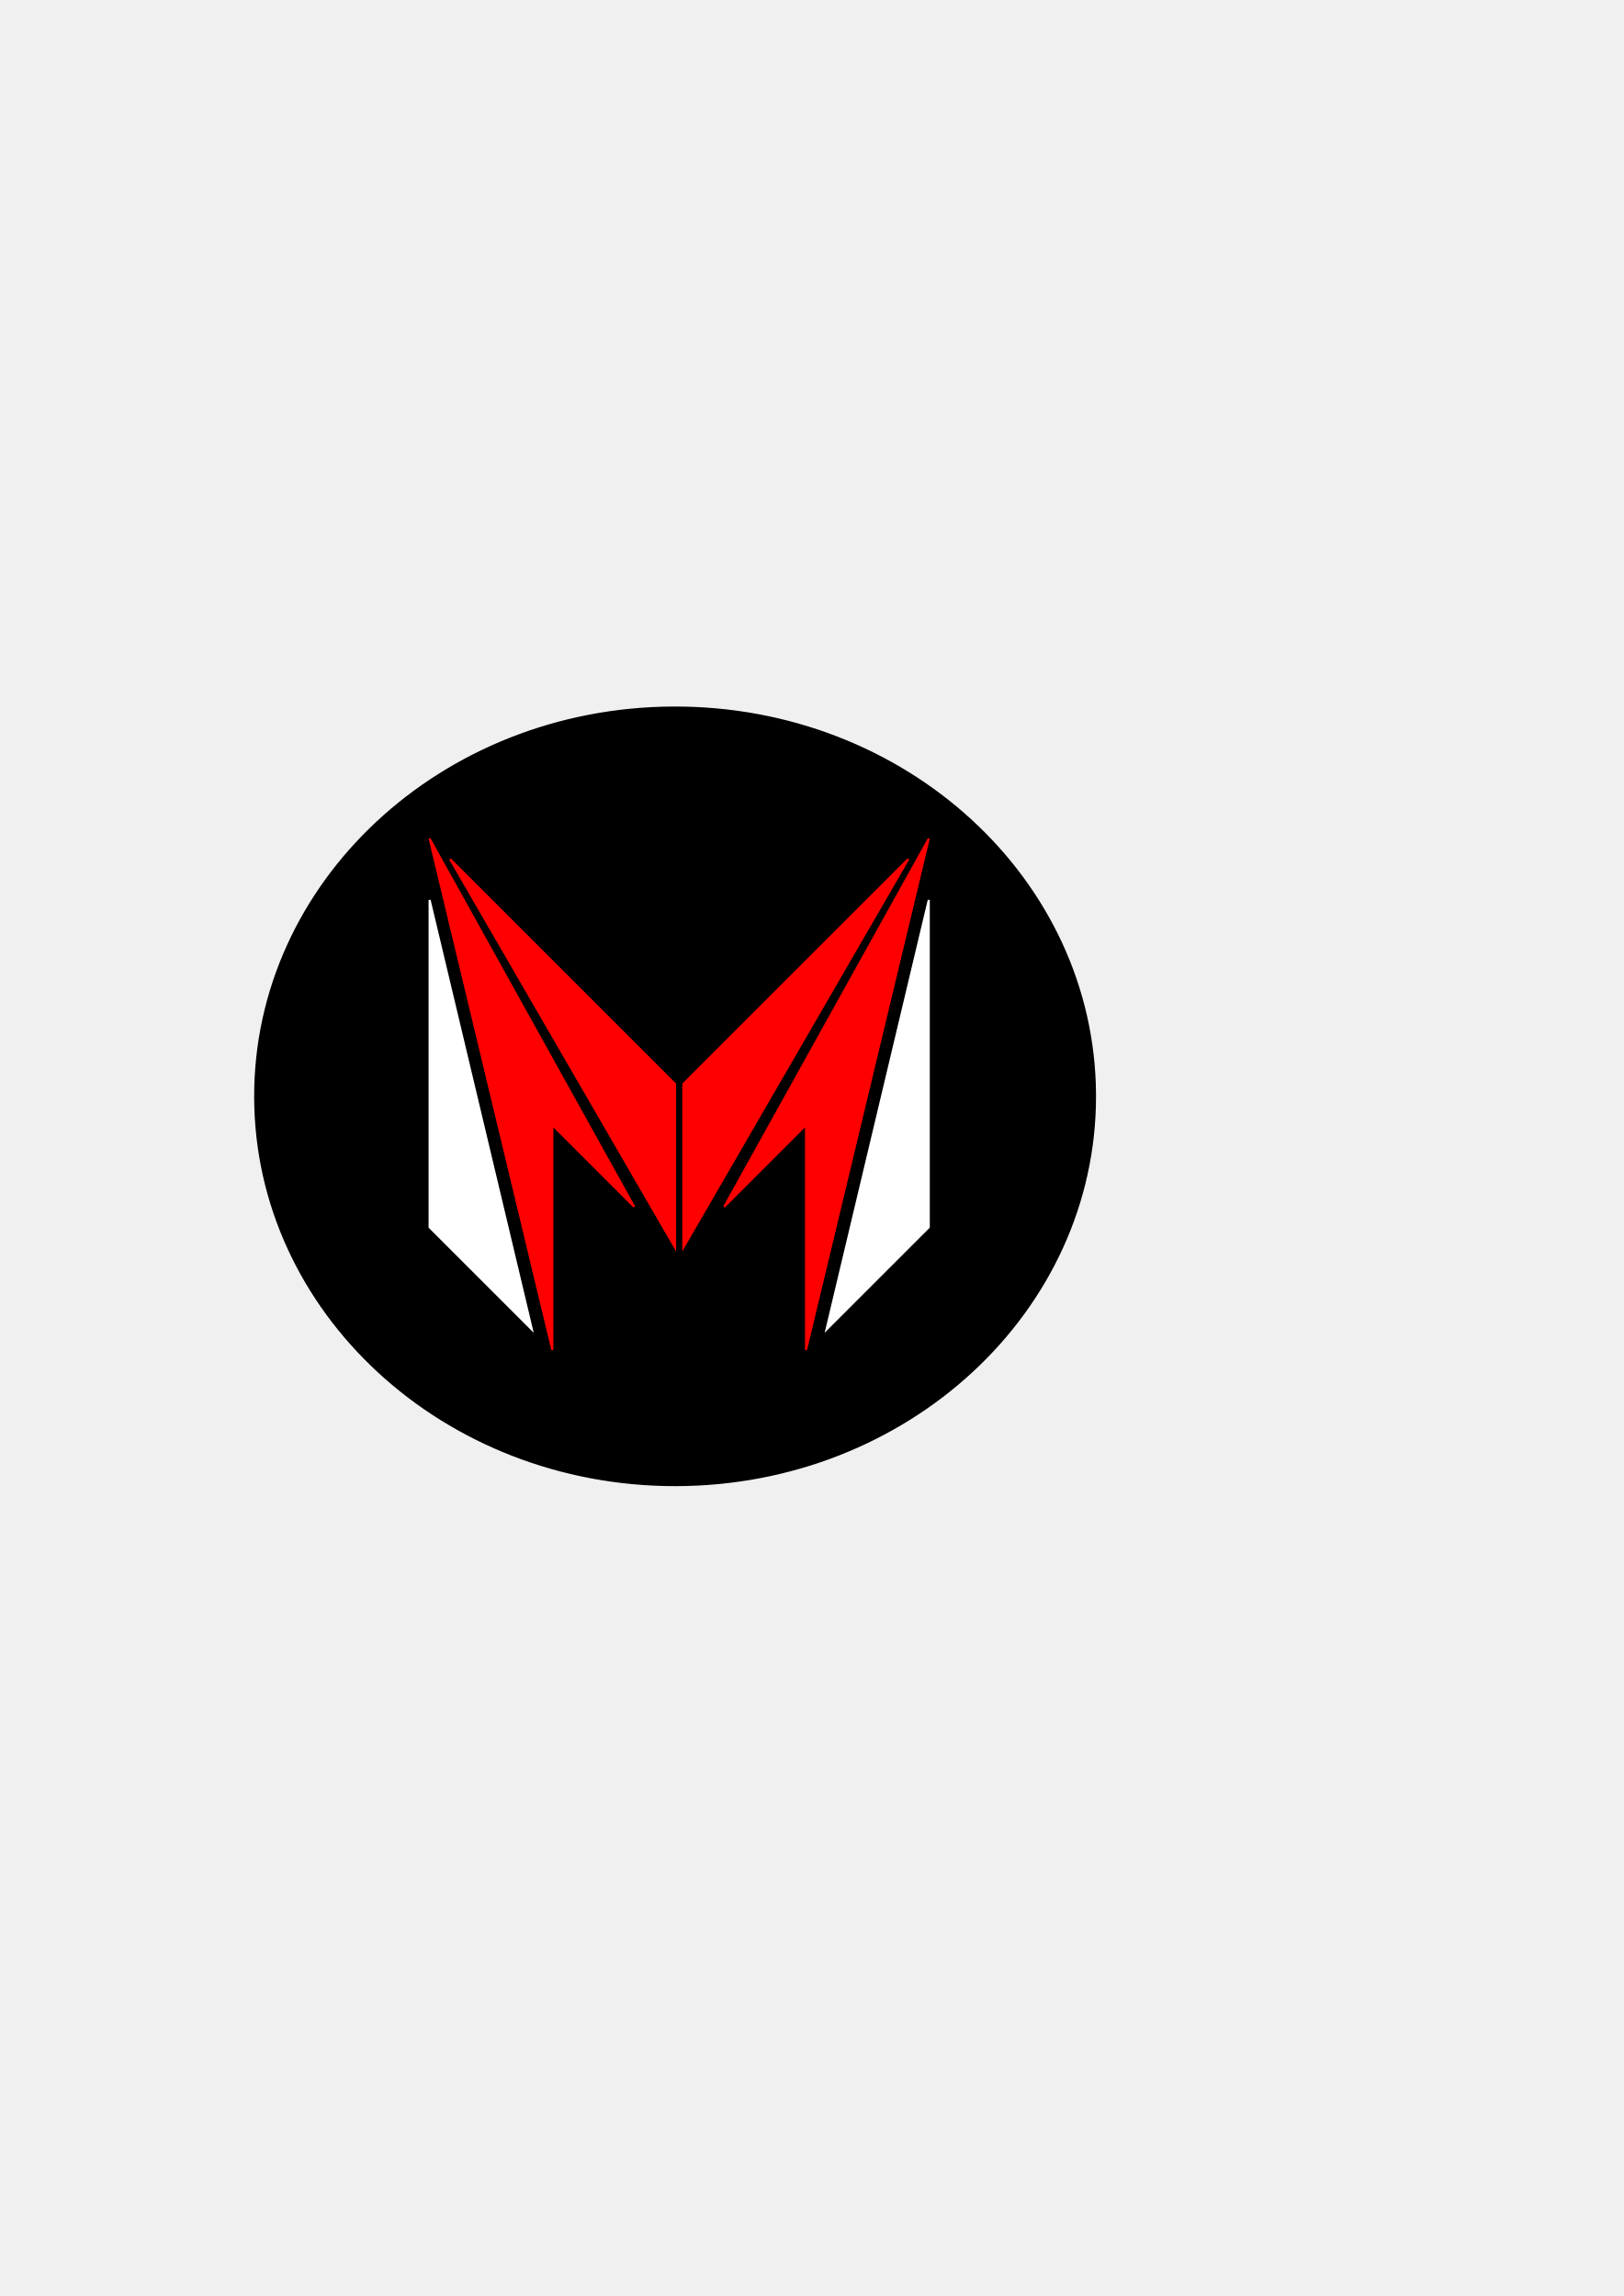
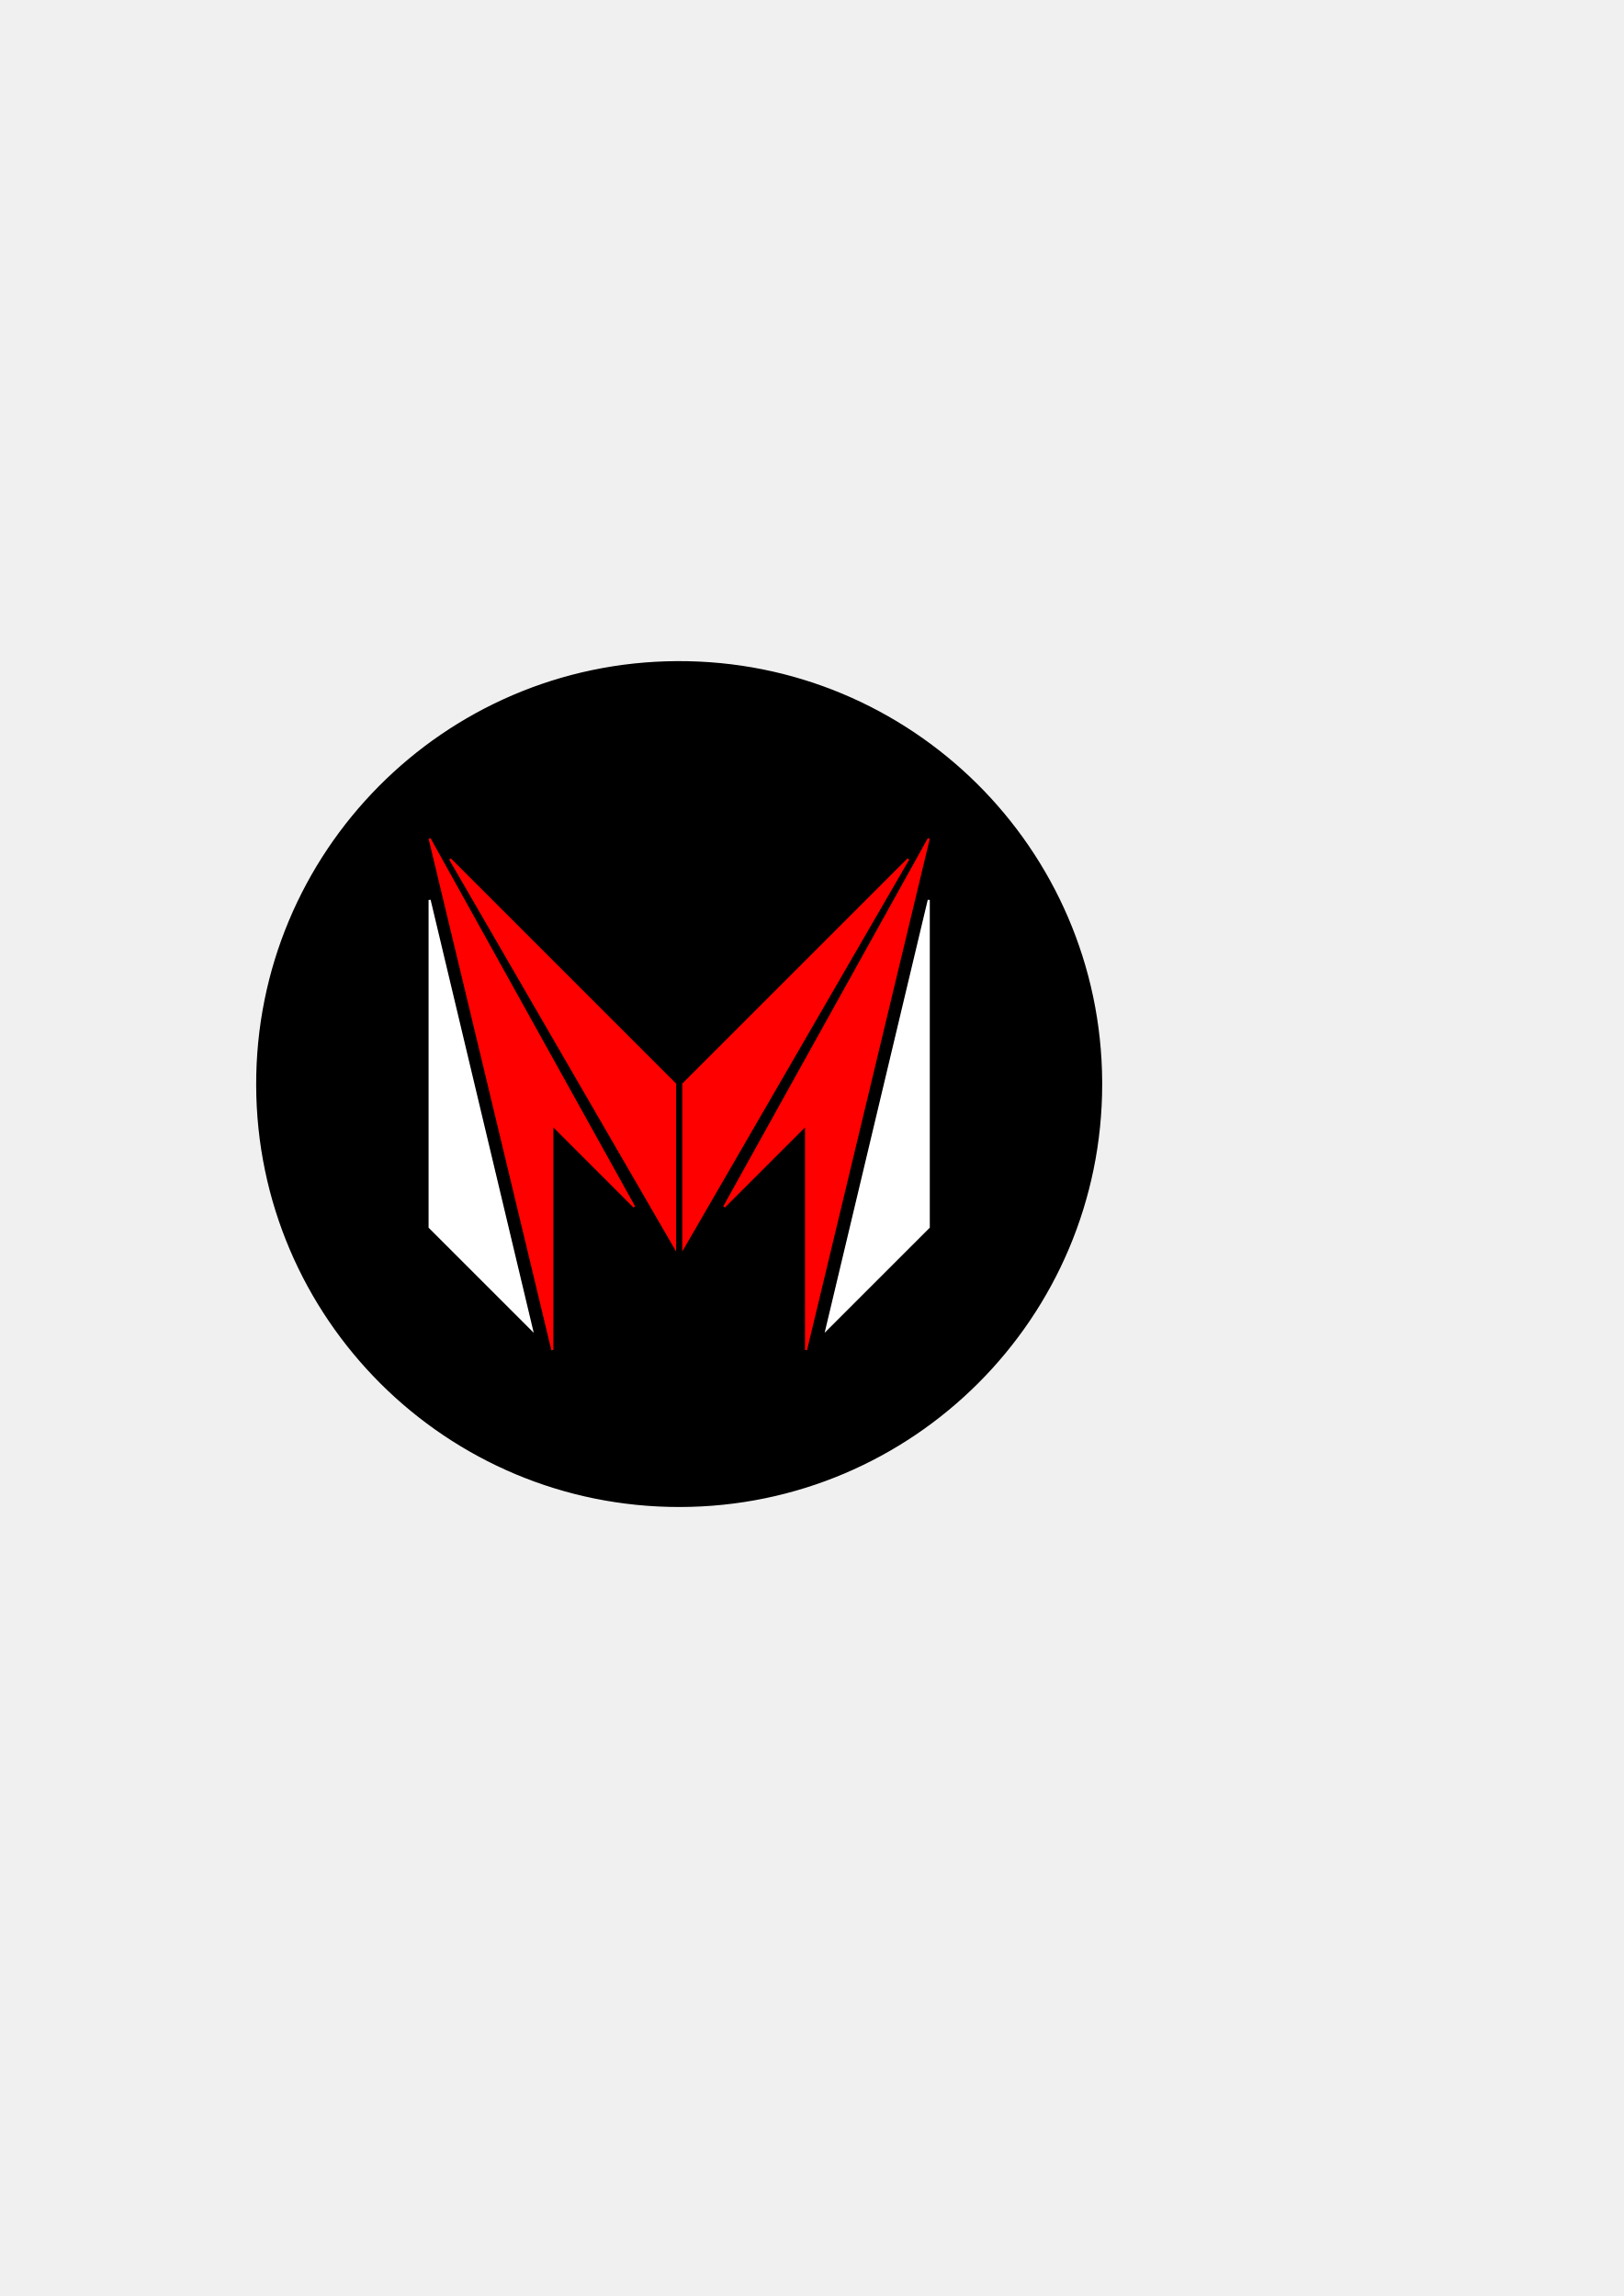
<svg xmlns="http://www.w3.org/2000/svg" xmlns:xlink="http://www.w3.org/1999/xlink" id="svg8" version="1.1" viewBox="0 0 210 297" height="297mm" width="210mm">
  <defs id="defs2" />
  <g id="layer2">
-     <path d="M 141.552,141.817 A 54.24,50.222 0 0 1 87.392,192.039 54.24,50.222 0 0 1 33.073,141.965 54.24,50.222 0 0 1 87.073,91.595 54.24,50.222 0 0 1 141.551,141.52 l -54.239,0.296 z" id="path59" style="fill:#000000;stroke:#000000;stroke-width:0.402" />
+     <path d="M 142.342,140.229 A 54.5,54.5 0 0 1 87.922,194.729 54.5,54.5 0 0 1 33.342,140.39 54.5,54.5 0 0 1 87.601,85.73 54.5,54.5 0 0 1 142.341,139.908 l -54.499,0.321 z" id="path59" style="fill:#000000;stroke:#000000;stroke-width:0.42" />
  </g>
  <g id="layer1">
    <g id="g119">
      <path style="fill:#ff0000;stroke:#ff0000;stroke-width:0.265px;stroke-linecap:butt;stroke-linejoin:miter;stroke-opacity:1" d="M 82.021,156.104 71.438,145.521 V 174.625 l -15.875,-66.146 z" id="path50" />
      <path style="fill:#ff0000;stroke:#ff0000;stroke-width:0.265px;stroke-linecap:butt;stroke-linejoin:miter;stroke-opacity:1" d="M 58.208,111.125 87.312,161.396 v -21.167 z" id="path52" />
      <path style="fill:#ffffff;stroke:#ffffff;stroke-width:0.265px;stroke-linecap:butt;stroke-linejoin:miter;stroke-opacity:1" d="M 68.792,171.979 55.562,116.417 V 158.75 Z" id="path54" />
    </g>
    <g transform="matrix(-1,0,0,1,212.725,-2.645833)" id="g114">
      <use x="0" y="0" xlink:href="#path50" id="use105" transform="translate(37.04167,2.645837)" width="100%" height="100%" />
      <use x="0" y="0" xlink:href="#path52" id="use107" transform="translate(37.04167,2.645837)" width="100%" height="100%" />
      <use x="0" y="0" xlink:href="#path54" id="use109" transform="translate(37.04167,2.645837)" width="100%" height="100%" />
    </g>
  </g>
</svg>
